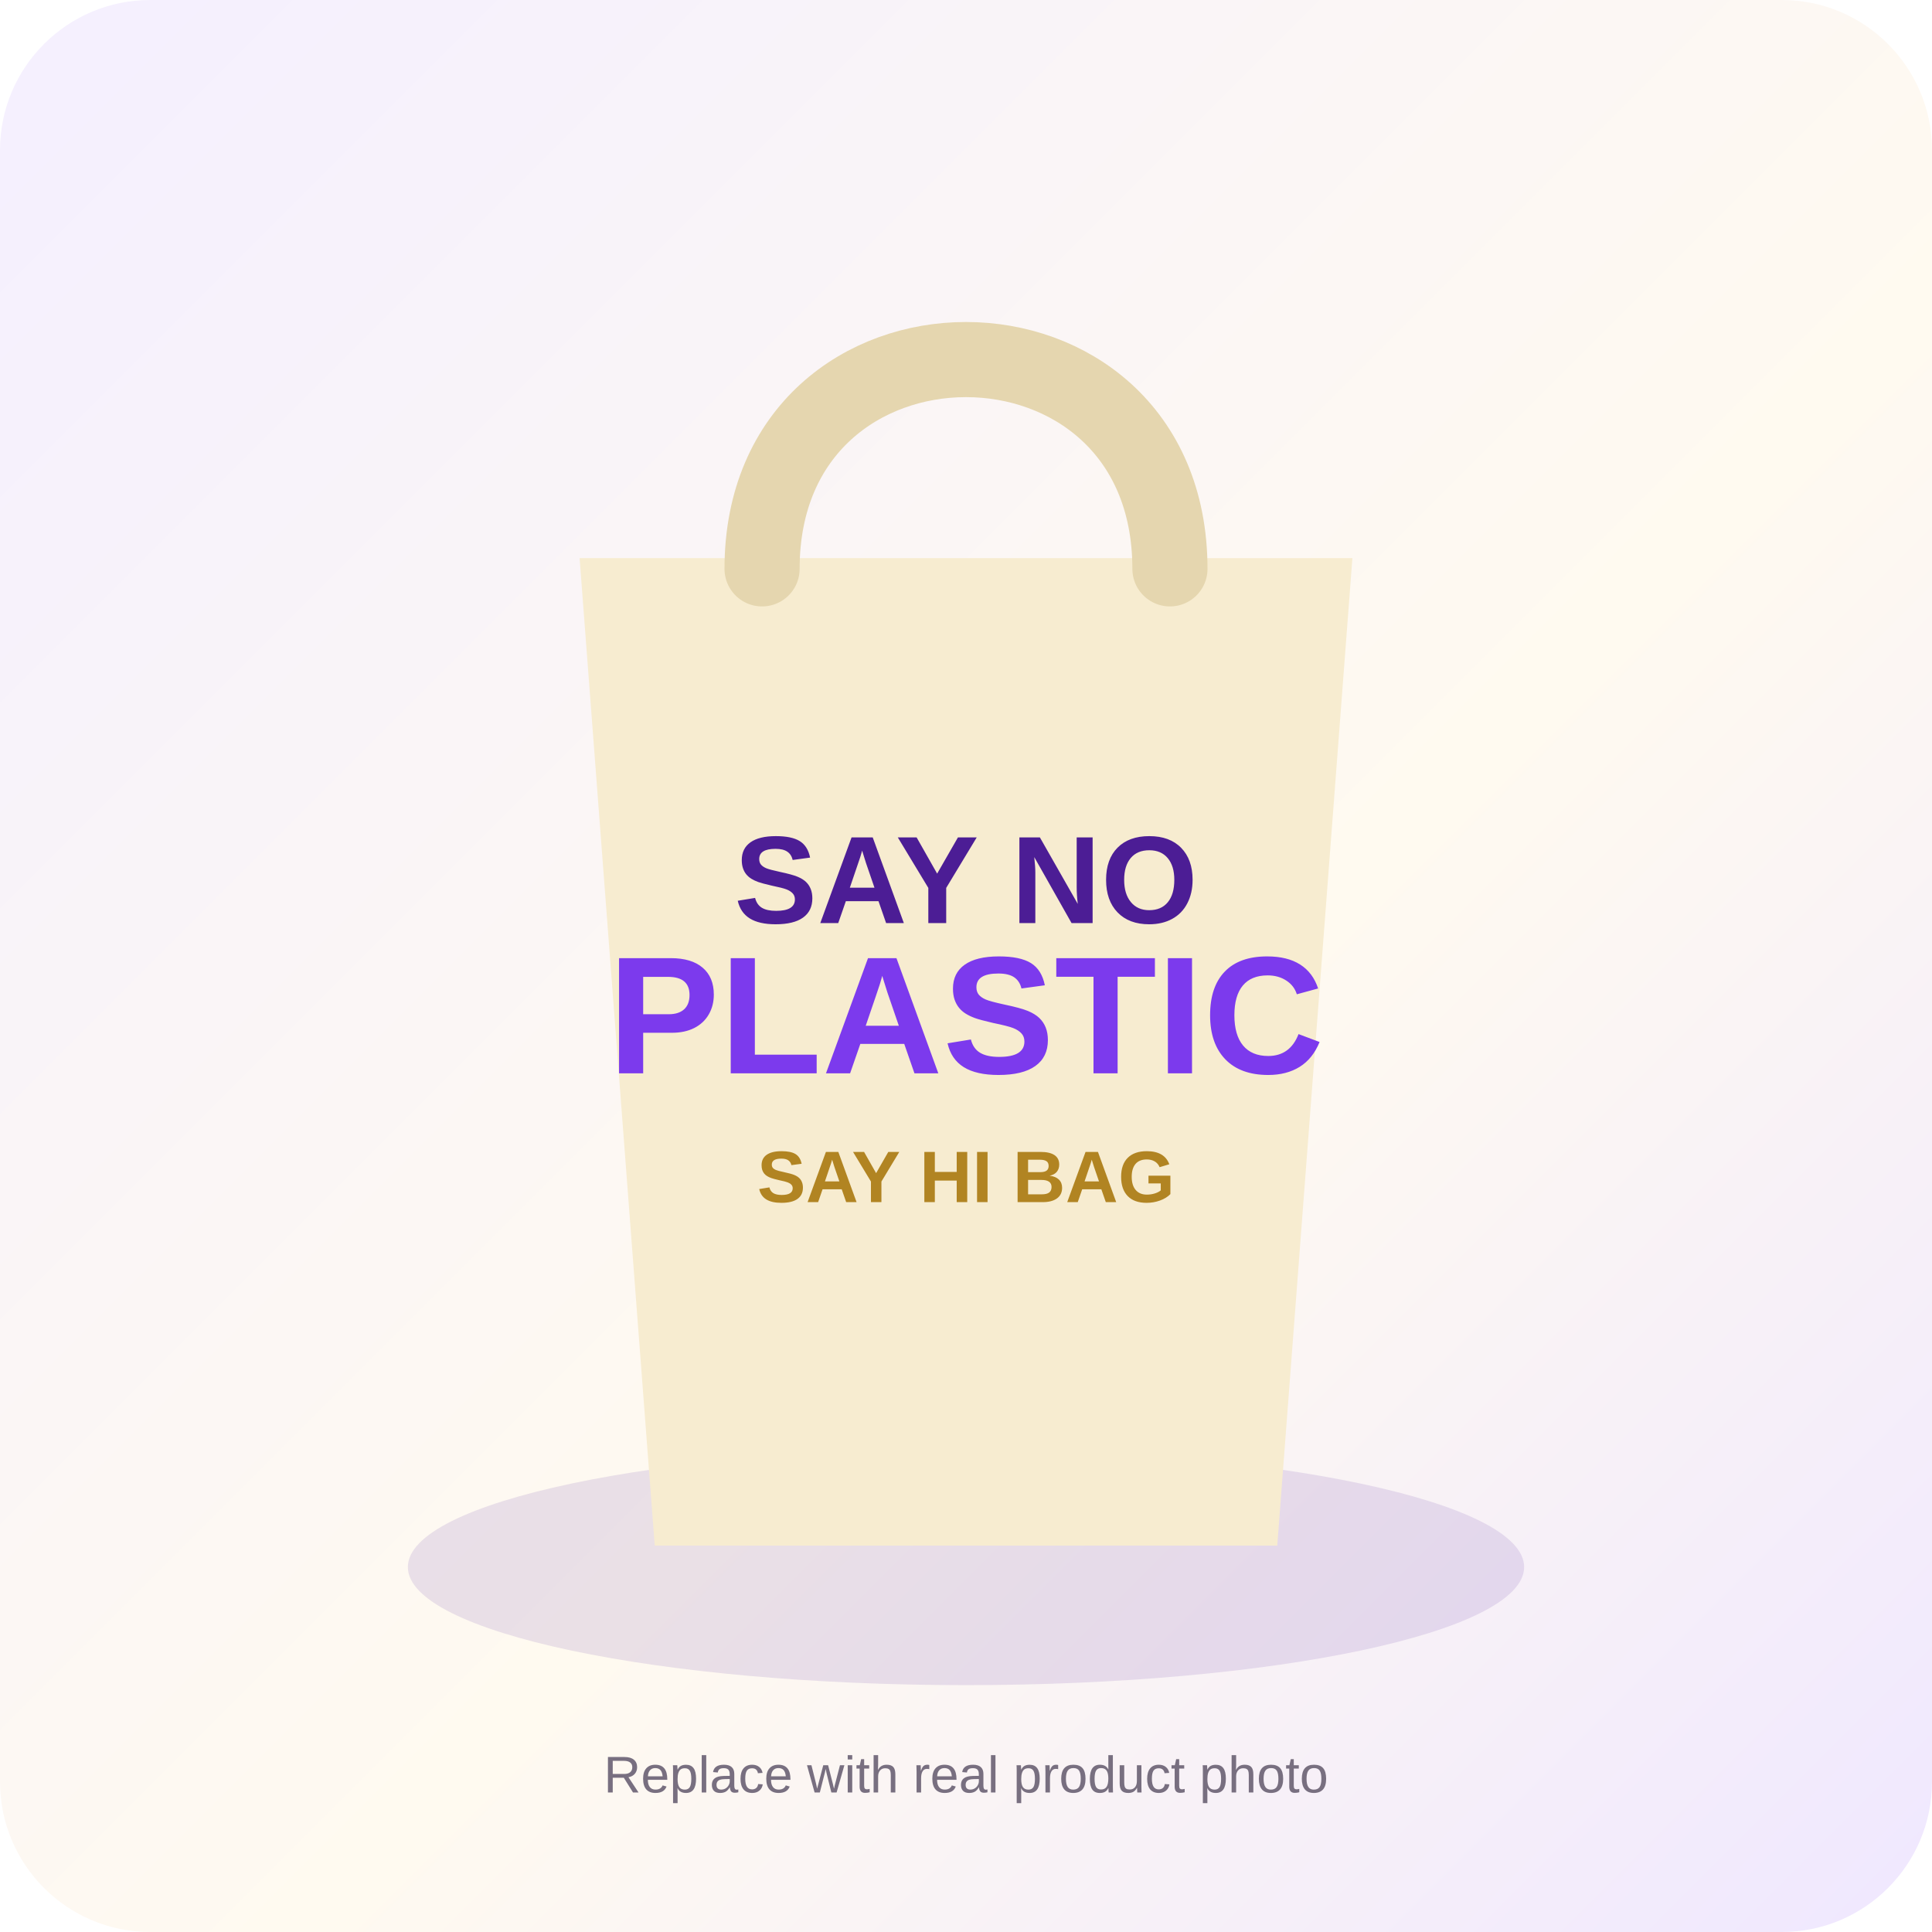
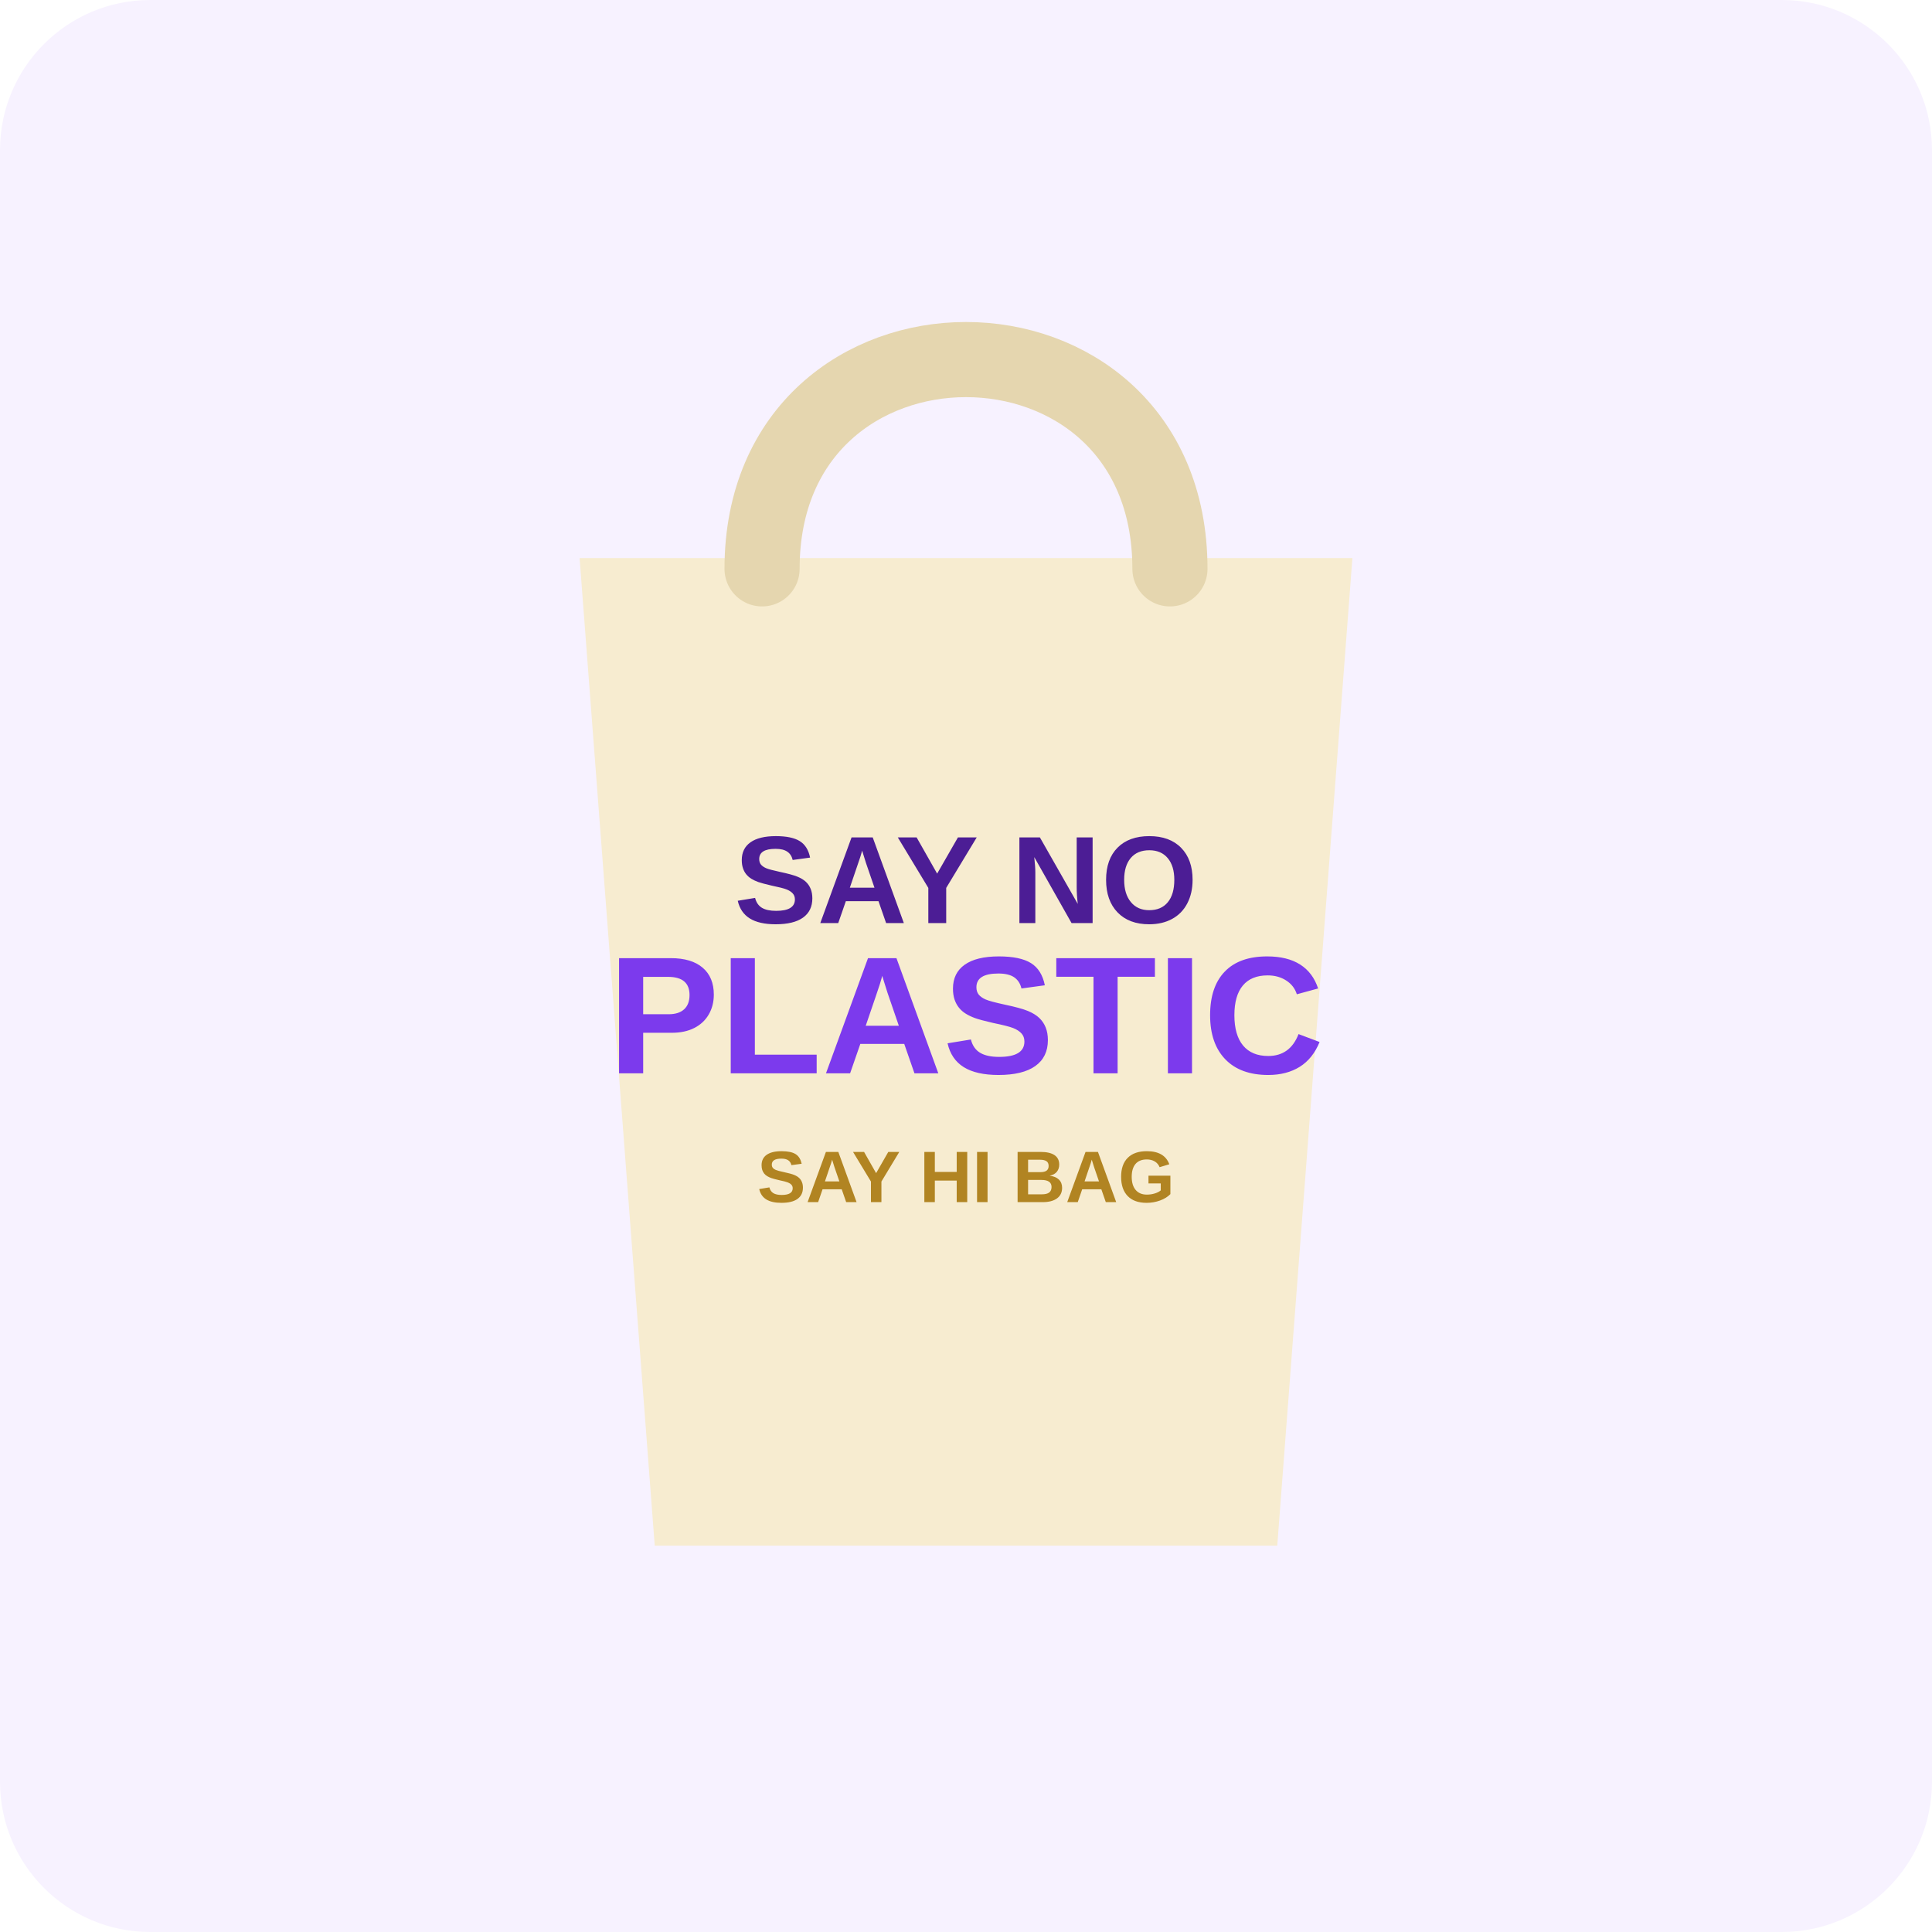
<svg xmlns="http://www.w3.org/2000/svg" viewBox="0 0 900 900">
-   <defs>
-     <linearGradient id="bg" x1="0" x2="1" y1="0" y2="1">
-       <stop stop-color="#f4efff" />
-       <stop offset=".58" stop-color="#fffaf0" />
-       <stop offset="1" stop-color="#efe7ff" />
-     </linearGradient>
-   </defs>
-   <rect width="900" height="900" rx="70" fill="url(#bg)" />
-   <ellipse cx="450" cy="730" rx="260" ry="55" fill="#4c1d95" opacity=".12" />
+   <rect width="900" height="900" rx="70" fill="#f7f2ff" />
  <path d="M270 260h360l-35 460H305z" fill="#f7ecd0" />
  <path d="M355 265c0-130 190-130 190 0" fill="none" stroke="#e5d6af" stroke-width="35" stroke-linecap="round" />
  <text x="450" y="430" text-anchor="middle" font-family="Arial" font-weight="700" font-size="58" fill="#4c1d95">SAY NO</text>
  <text x="450" y="500" text-anchor="middle" font-family="Arial" font-weight="900" font-size="78" fill="#7c3aed">PLASTIC</text>
  <text x="450" y="560" text-anchor="middle" font-family="Arial" font-weight="700" font-size="34" fill="#b18422">SAY HI BAG</text>
-   <text x="450" y="835" text-anchor="middle" font-family="Arial" font-size="24" fill="#786f80">Replace with real product photo</text>
</svg>
